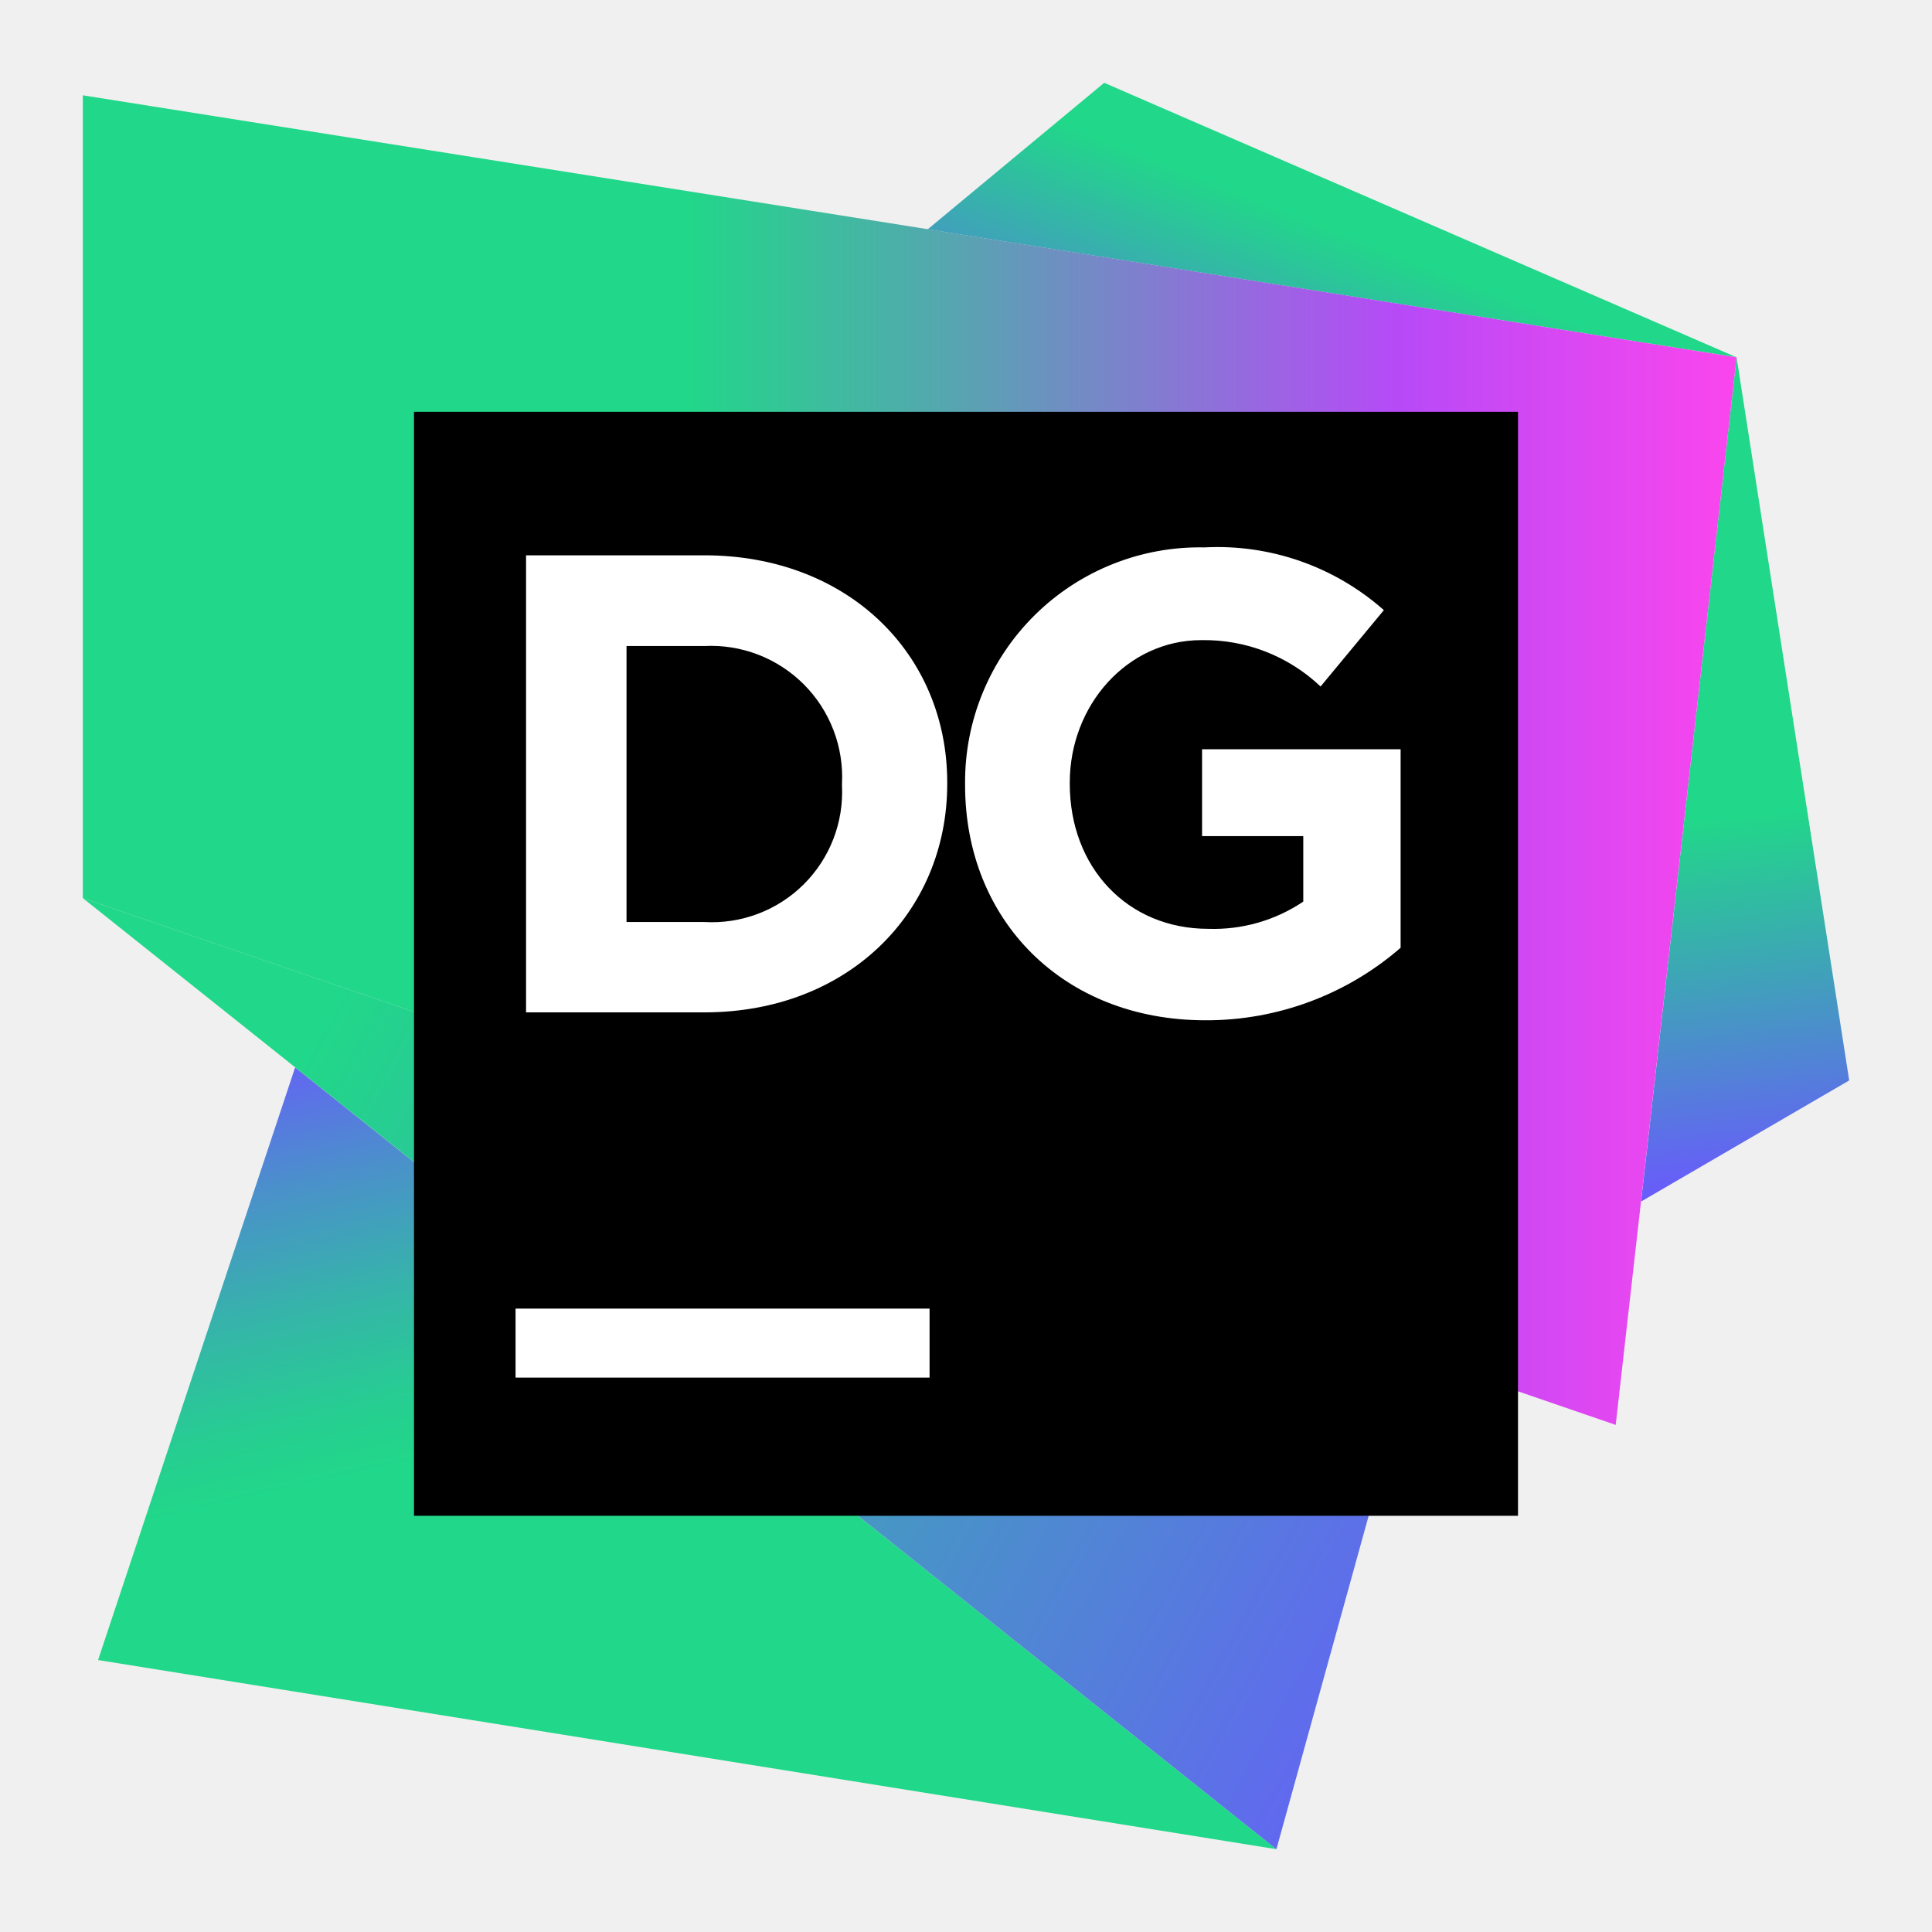
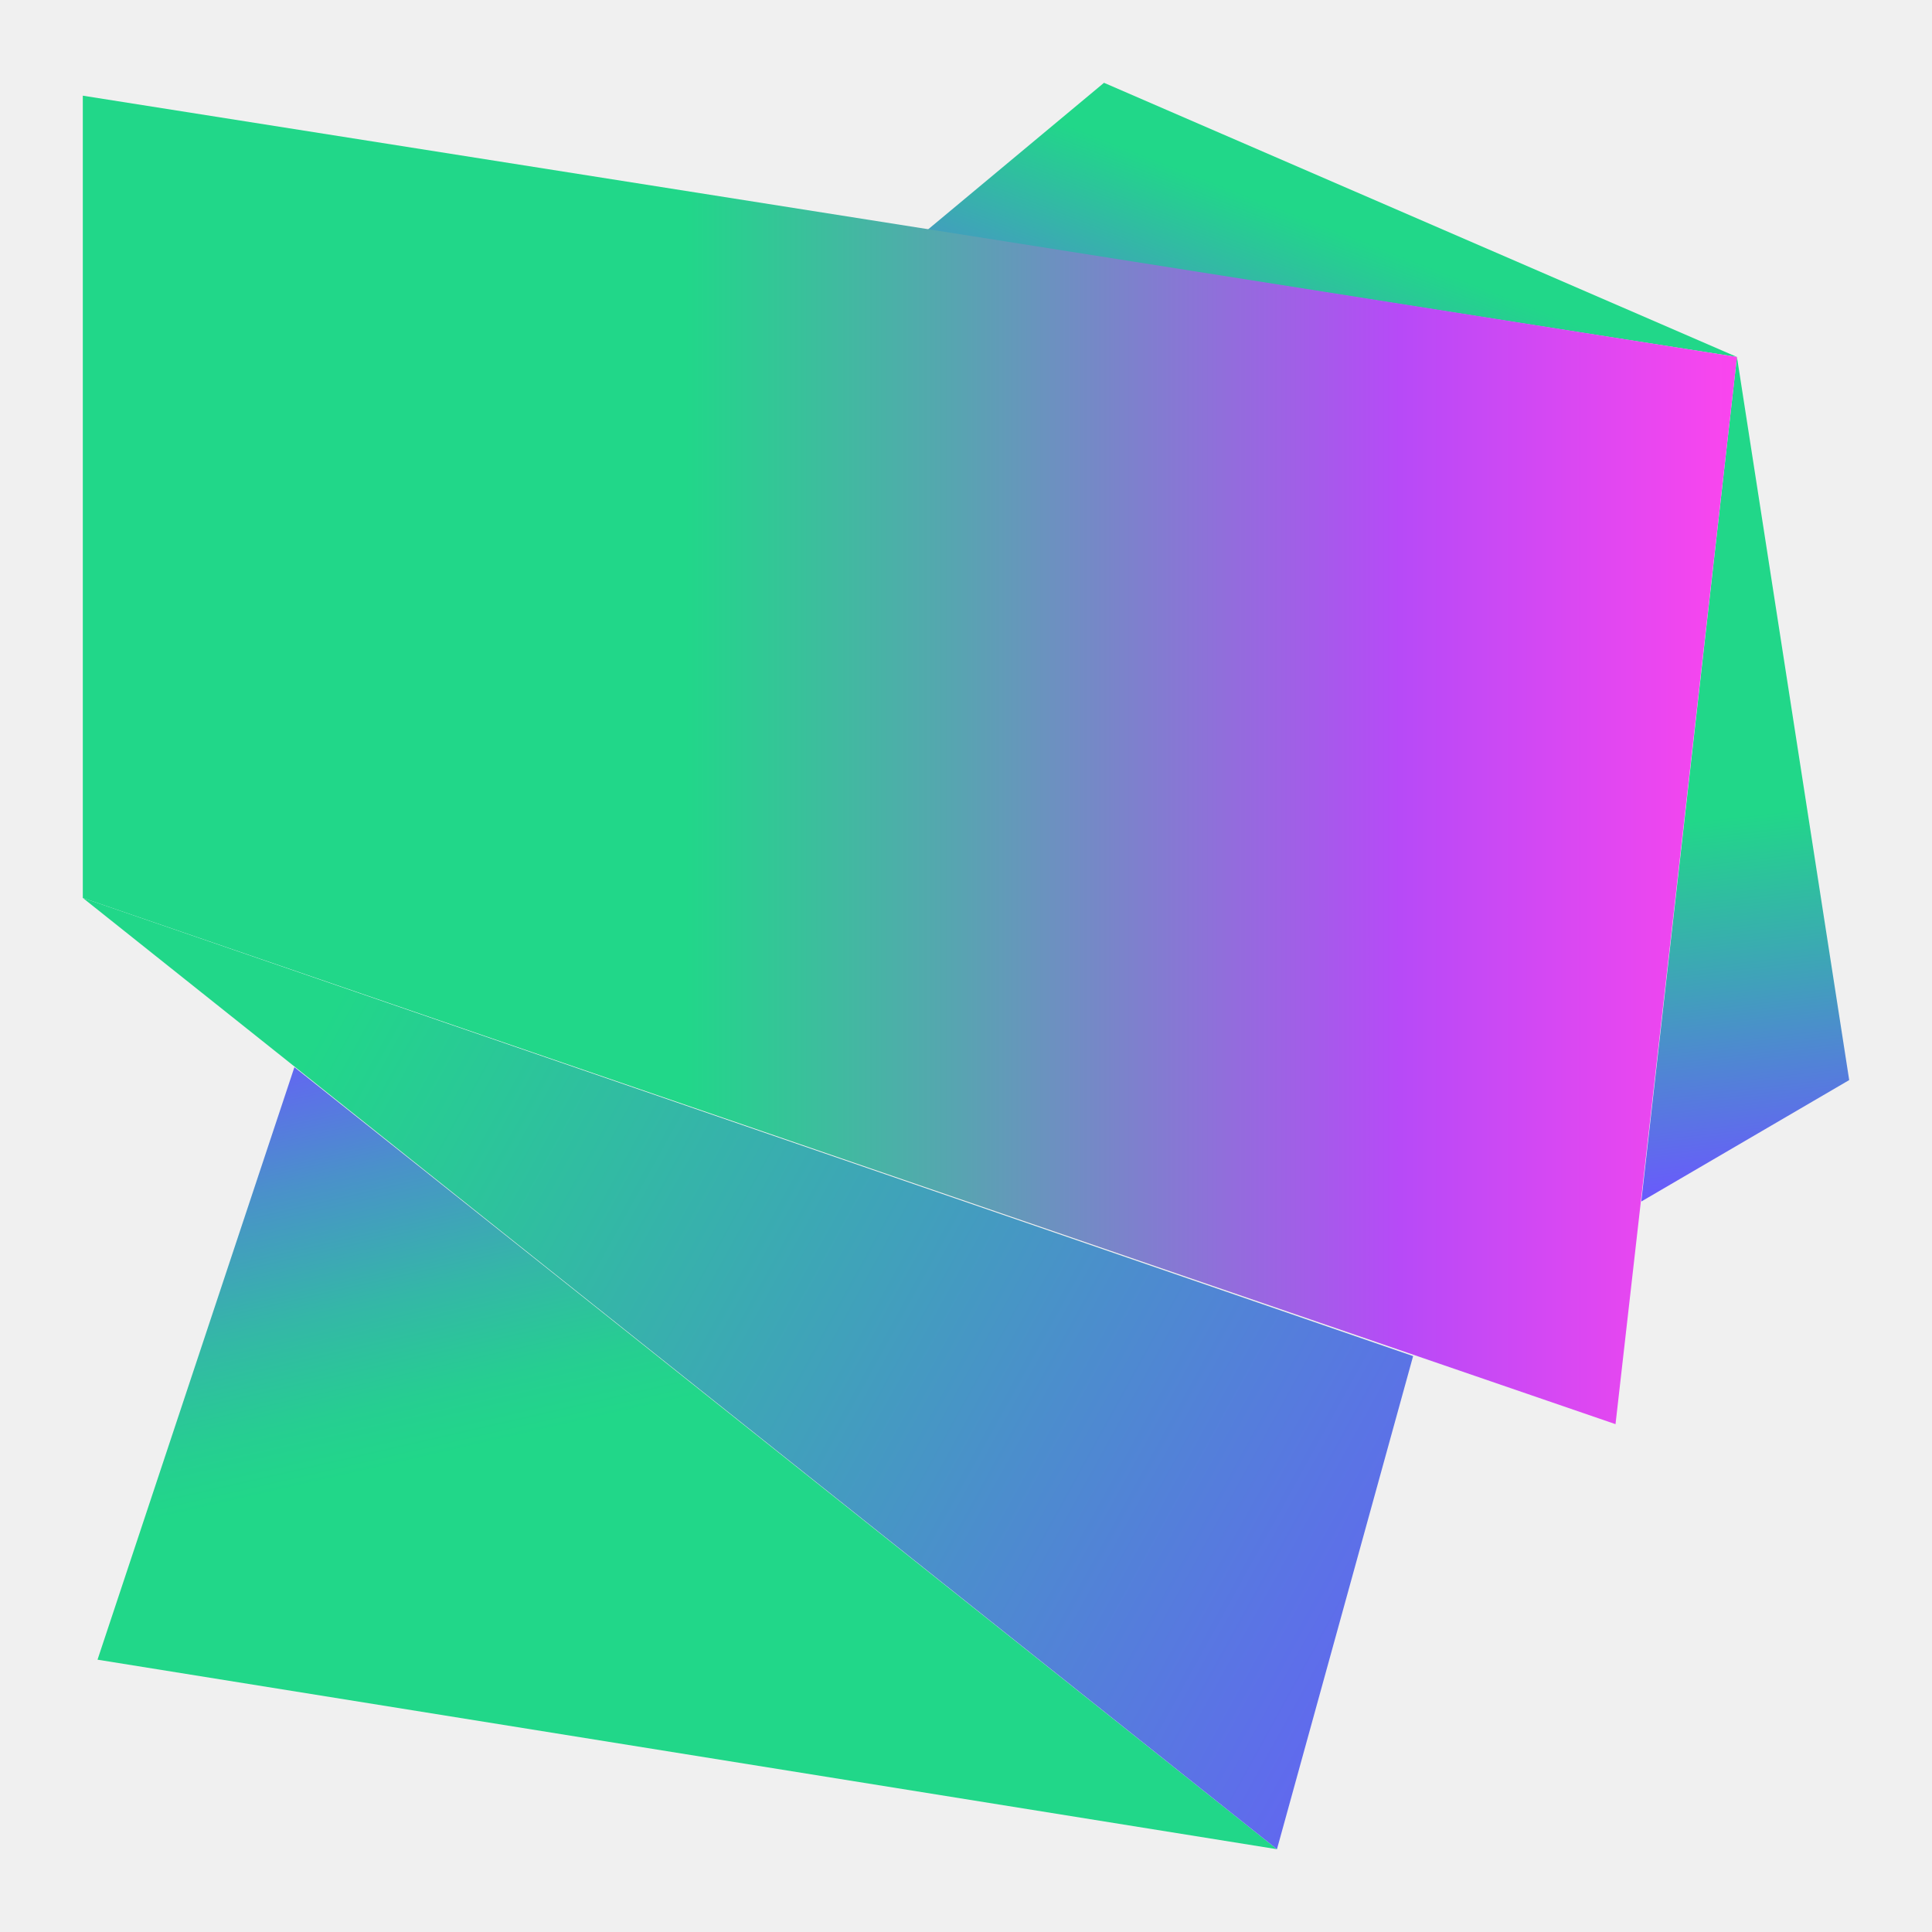
- <svg xmlns="http://www.w3.org/2000/svg" width="105" height="105" viewBox="0 0 105 105" fill="none">
-   <path d="M94.38 19.42L100.5 58.72L89.19 65.3L94.38 19.42Z" fill="url(#paint0_linear)" />
-   <path d="M94.38 19.42L60.01 4.5L50.42 12.46L94.38 19.42Z" fill="url(#paint1_linear)" />
-   <path d="M69.37 100.5L16.04 58.01L5.33 90.22L69.37 100.5Z" fill="url(#paint2_linear)" />
-   <path d="M76.8 73.65L4.5 48.81L69.37 100.5L76.8 73.65Z" fill="url(#paint3_linear)" />
-   <path d="M4.5 5.18V48.81L87.81 77.44L94.38 19.42L4.5 5.18Z" fill="url(#paint4_linear)" />
-   <path d="M22.5 22.38H82.5V82.38H22.5V22.38Z" fill="black" />
-   <path d="M28.59 30.18H38.28C46.08 30.18 51.48 35.54 51.48 42.53V42.6C51.48 49.6 46.08 55.02 38.28 55.02H28.59V30.18ZM34.05 35.11V50.11H38.28C39.272 50.167 40.265 50.015 41.195 49.663C42.124 49.312 42.969 48.768 43.675 48.068C44.38 47.368 44.931 46.528 45.29 45.601C45.649 44.675 45.809 43.683 45.76 42.69V42.6C45.812 41.604 45.654 40.608 45.296 39.676C44.939 38.745 44.39 37.899 43.685 37.193C42.98 36.487 42.134 35.937 41.203 35.578C40.272 35.219 39.276 35.06 38.28 35.11H34.05Z" fill="white" />
-   <path d="M52.45 42.67V42.6C52.436 40.896 52.764 39.206 53.415 37.632C54.065 36.056 55.025 34.628 56.236 33.43C57.448 32.232 58.888 31.289 60.471 30.657C62.053 30.025 63.746 29.716 65.45 29.75C69.025 29.561 72.531 30.786 75.21 33.16L71.77 37.31C70.022 35.65 67.69 34.745 65.28 34.79C61.28 34.79 58.14 38.31 58.14 42.53V42.6C58.14 47.14 61.27 50.48 65.67 50.48C67.503 50.541 69.308 50.023 70.83 49V45.44H65.33V40.72H76.12V51.51C73.177 54.065 69.407 55.465 65.51 55.45C57.77 55.45 52.45 50 52.45 42.67Z" fill="white" />
-   <path d="M28.02 71.12H50.52V74.87H28.02V71.12Z" fill="white" />
-   <defs>
-     <linearGradient id="paint0_linear" x1="92.39" y1="40.62" x2="95.19" y2="65.06" gradientUnits="userSpaceOnUse">
-       <stop offset="0.16" stop-color="#21D789" />
-       <stop offset="0.54" stop-color="#419FBC" />
-       <stop offset="1" stop-color="#6B57FF" />
-     </linearGradient>
-     <linearGradient id="paint1_linear" x1="66.85" y1="30.12" x2="73.95" y2="11.96" gradientUnits="userSpaceOnUse">
-       <stop stop-color="#6B57FF" />
-       <stop offset="0.95" stop-color="#21D789" />
-     </linearGradient>
-     <linearGradient id="paint2_linear" x1="27.62" y1="52.97" x2="34.52" y2="83.01" gradientUnits="userSpaceOnUse">
-       <stop stop-color="#6B57FF" />
-       <stop offset="0.02" stop-color="#685CFB" />
-       <stop offset="0.28" stop-color="#4A91CA" />
-       <stop offset="0.51" stop-color="#34B7A7" />
-       <stop offset="0.69" stop-color="#26CE91" />
-       <stop offset="0.8" stop-color="#21D789" />
-     </linearGradient>
-     <linearGradient id="paint3_linear" x1="10.48" y1="52.51" x2="94.6" y2="98.96" gradientUnits="userSpaceOnUse">
-       <stop offset="0.08" stop-color="#21D789" />
-       <stop offset="0.89" stop-color="#6B57FF" />
-     </linearGradient>
-     <linearGradient id="paint4_linear" x1="10.99" y1="41.31" x2="95.54" y2="41.31" gradientUnits="userSpaceOnUse">
-       <stop offset="0.31" stop-color="#21D789" />
-       <stop offset="0.49" stop-color="#59A3B2" />
-       <stop offset="0.77" stop-color="#B74AF7" />
-       <stop offset="1" stop-color="#FF45ED" />
-     </linearGradient>
-   </defs>
+ <svg xmlns="http://www.w3.org/2000/svg" version="1.1" id="Layer_1" x="0px" y="0px" viewBox="0 0 105 105" style="enable-background:new 0 0 105 105;" xml:space="preserve">
+   <style type="text/css">
+ 	.st0{fill:url(#SVGID_1_);}
+ 	.st1{fill:url(#SVGID_2_);}
+ 	.st2{fill:url(#SVGID_3_);}
+ 	.st3{fill:url(#SVGID_4_);}
+ 	.st4{fill:url(#SVGID_5_);}
+ </style>
+   <linearGradient id="SVGID_1_" gradientUnits="userSpaceOnUse" x1="92.394" y1="65.38" x2="95.194" y2="40.941" gradientTransform="matrix(1 0 0 -1 0 106)">
+     <stop offset="0.16" style="stop-color:#21D789" />
+     <stop offset="0.54" style="stop-color:#419FBC" />
+     <stop offset="1" style="stop-color:#6B57FF" />
+   </linearGradient>
+   <path class="st0" d="M94.4,19.4l6.1,39.3l-11.3,6.6L94.4,19.4z" />
+   <linearGradient id="SVGID_2_" gradientUnits="userSpaceOnUse" x1="66.855" y1="75.878" x2="73.955" y2="94.038" gradientTransform="matrix(1 0 0 -1 0 106)">
+     <stop offset="0" style="stop-color:#6B57FF" />
+     <stop offset="0.95" style="stop-color:#21D789" />
+   </linearGradient>
+   <path class="st1" d="M94.4,19.4L60,4.5l-9.6,8L94.4,19.4z" />
+   <linearGradient id="SVGID_3_" gradientUnits="userSpaceOnUse" x1="27.614" y1="53.029" x2="34.514" y2="22.988" gradientTransform="matrix(1 0 0 -1 0 106)">
+     <stop offset="0" style="stop-color:#6B57FF" />
+     <stop offset="2.000000e-02" style="stop-color:#685CFB" />
+     <stop offset="0.28" style="stop-color:#4A91CA" />
+     <stop offset="0.51" style="stop-color:#34B7A7" />
+     <stop offset="0.69" style="stop-color:#26CE91" />
+     <stop offset="0.8" style="stop-color:#21D789" />
+   </linearGradient>
+   <path class="st2" d="M69.4,100.5L16,58L5.3,90.2L69.4,100.5z" />
+   <linearGradient id="SVGID_4_" gradientUnits="userSpaceOnUse" x1="10.482" y1="53.494" x2="94.602" y2="7.044" gradientTransform="matrix(1 0 0 -1 0 106)">
+     <stop offset="8.000000e-02" style="stop-color:#21D789" />
+     <stop offset="0.89" style="stop-color:#6B57FF" />
+   </linearGradient>
+   <path class="st3" d="M76.8,73.7L4.5,48.8l64.9,51.7L76.8,73.7z" />
+   <linearGradient id="SVGID_5_" gradientUnits="userSpaceOnUse" x1="10.99" y1="64.69" x2="95.54" y2="64.69" gradientTransform="matrix(1 0 0 -1 0 106)">
+     <stop offset="0.31" style="stop-color:#21D789" />
+     <stop offset="0.49" style="stop-color:#59A3B2" />
+     <stop offset="0.77" style="stop-color:#B74AF7" />
+     <stop offset="1" style="stop-color:#FF45ED" />
+   </linearGradient>
+   <path class="st4" d="M4.5,5.2v43.6l83.3,28.6l6.6-58L4.5,5.2z" />
</svg>
